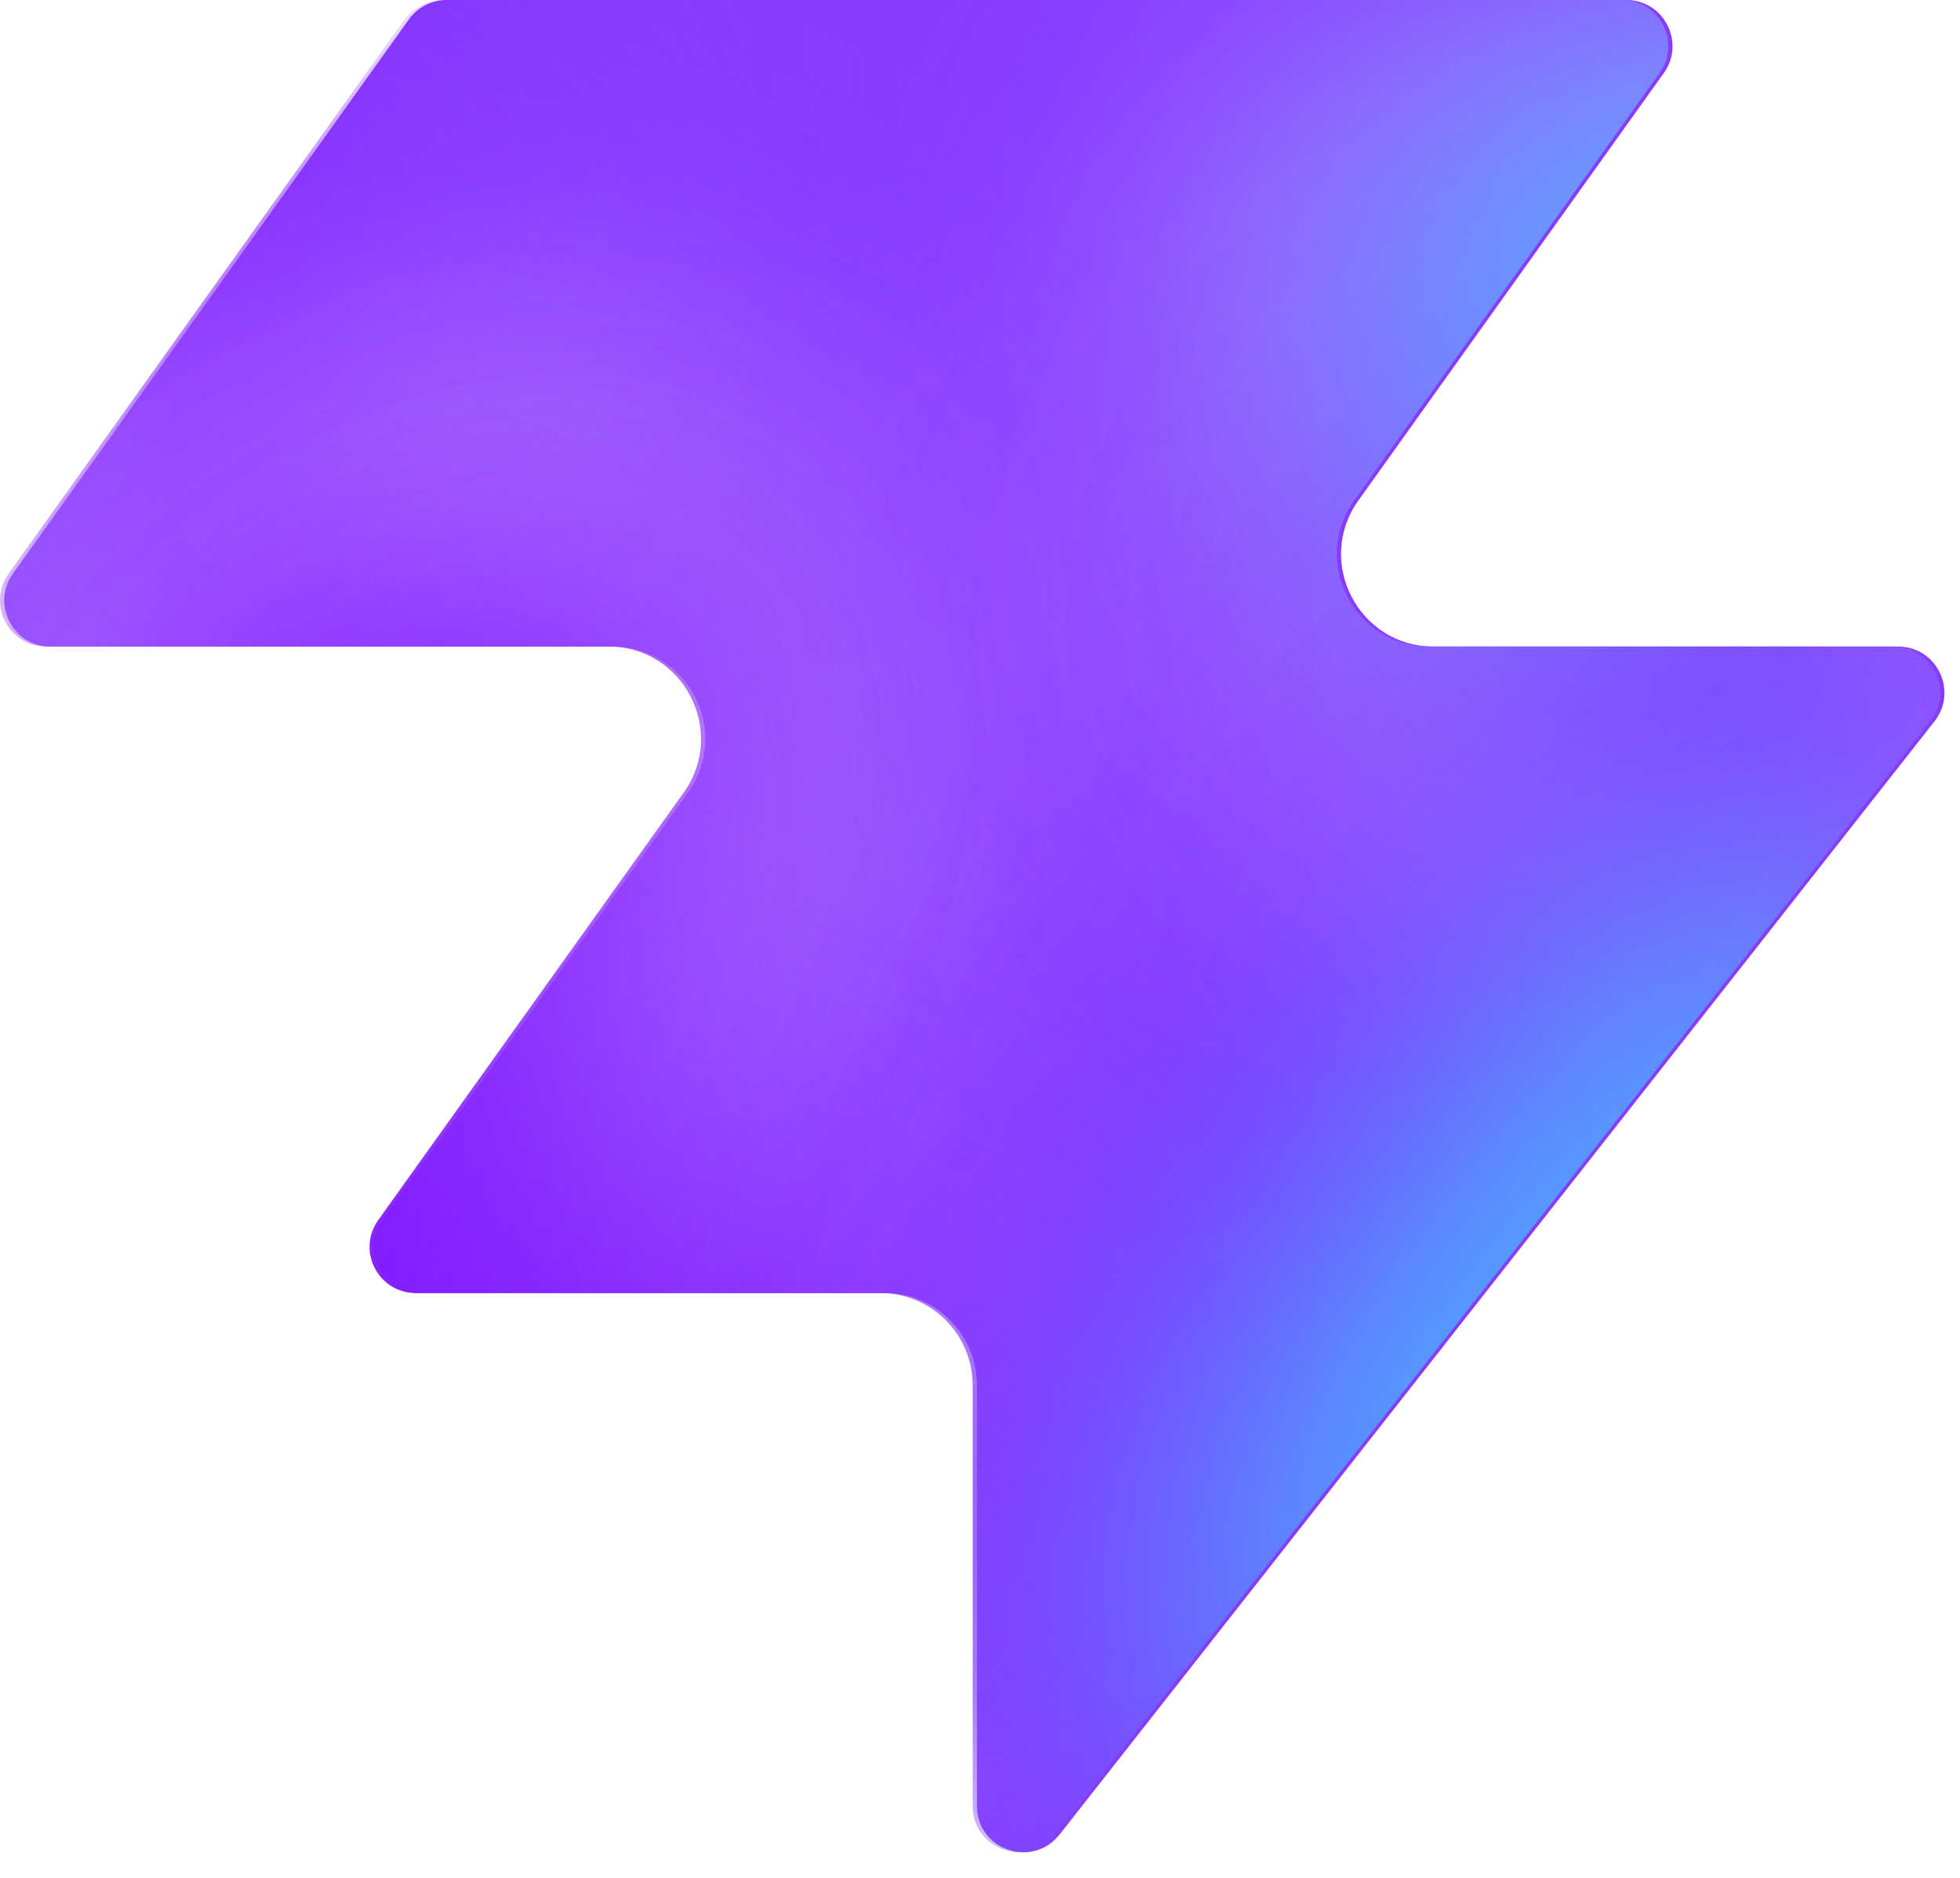
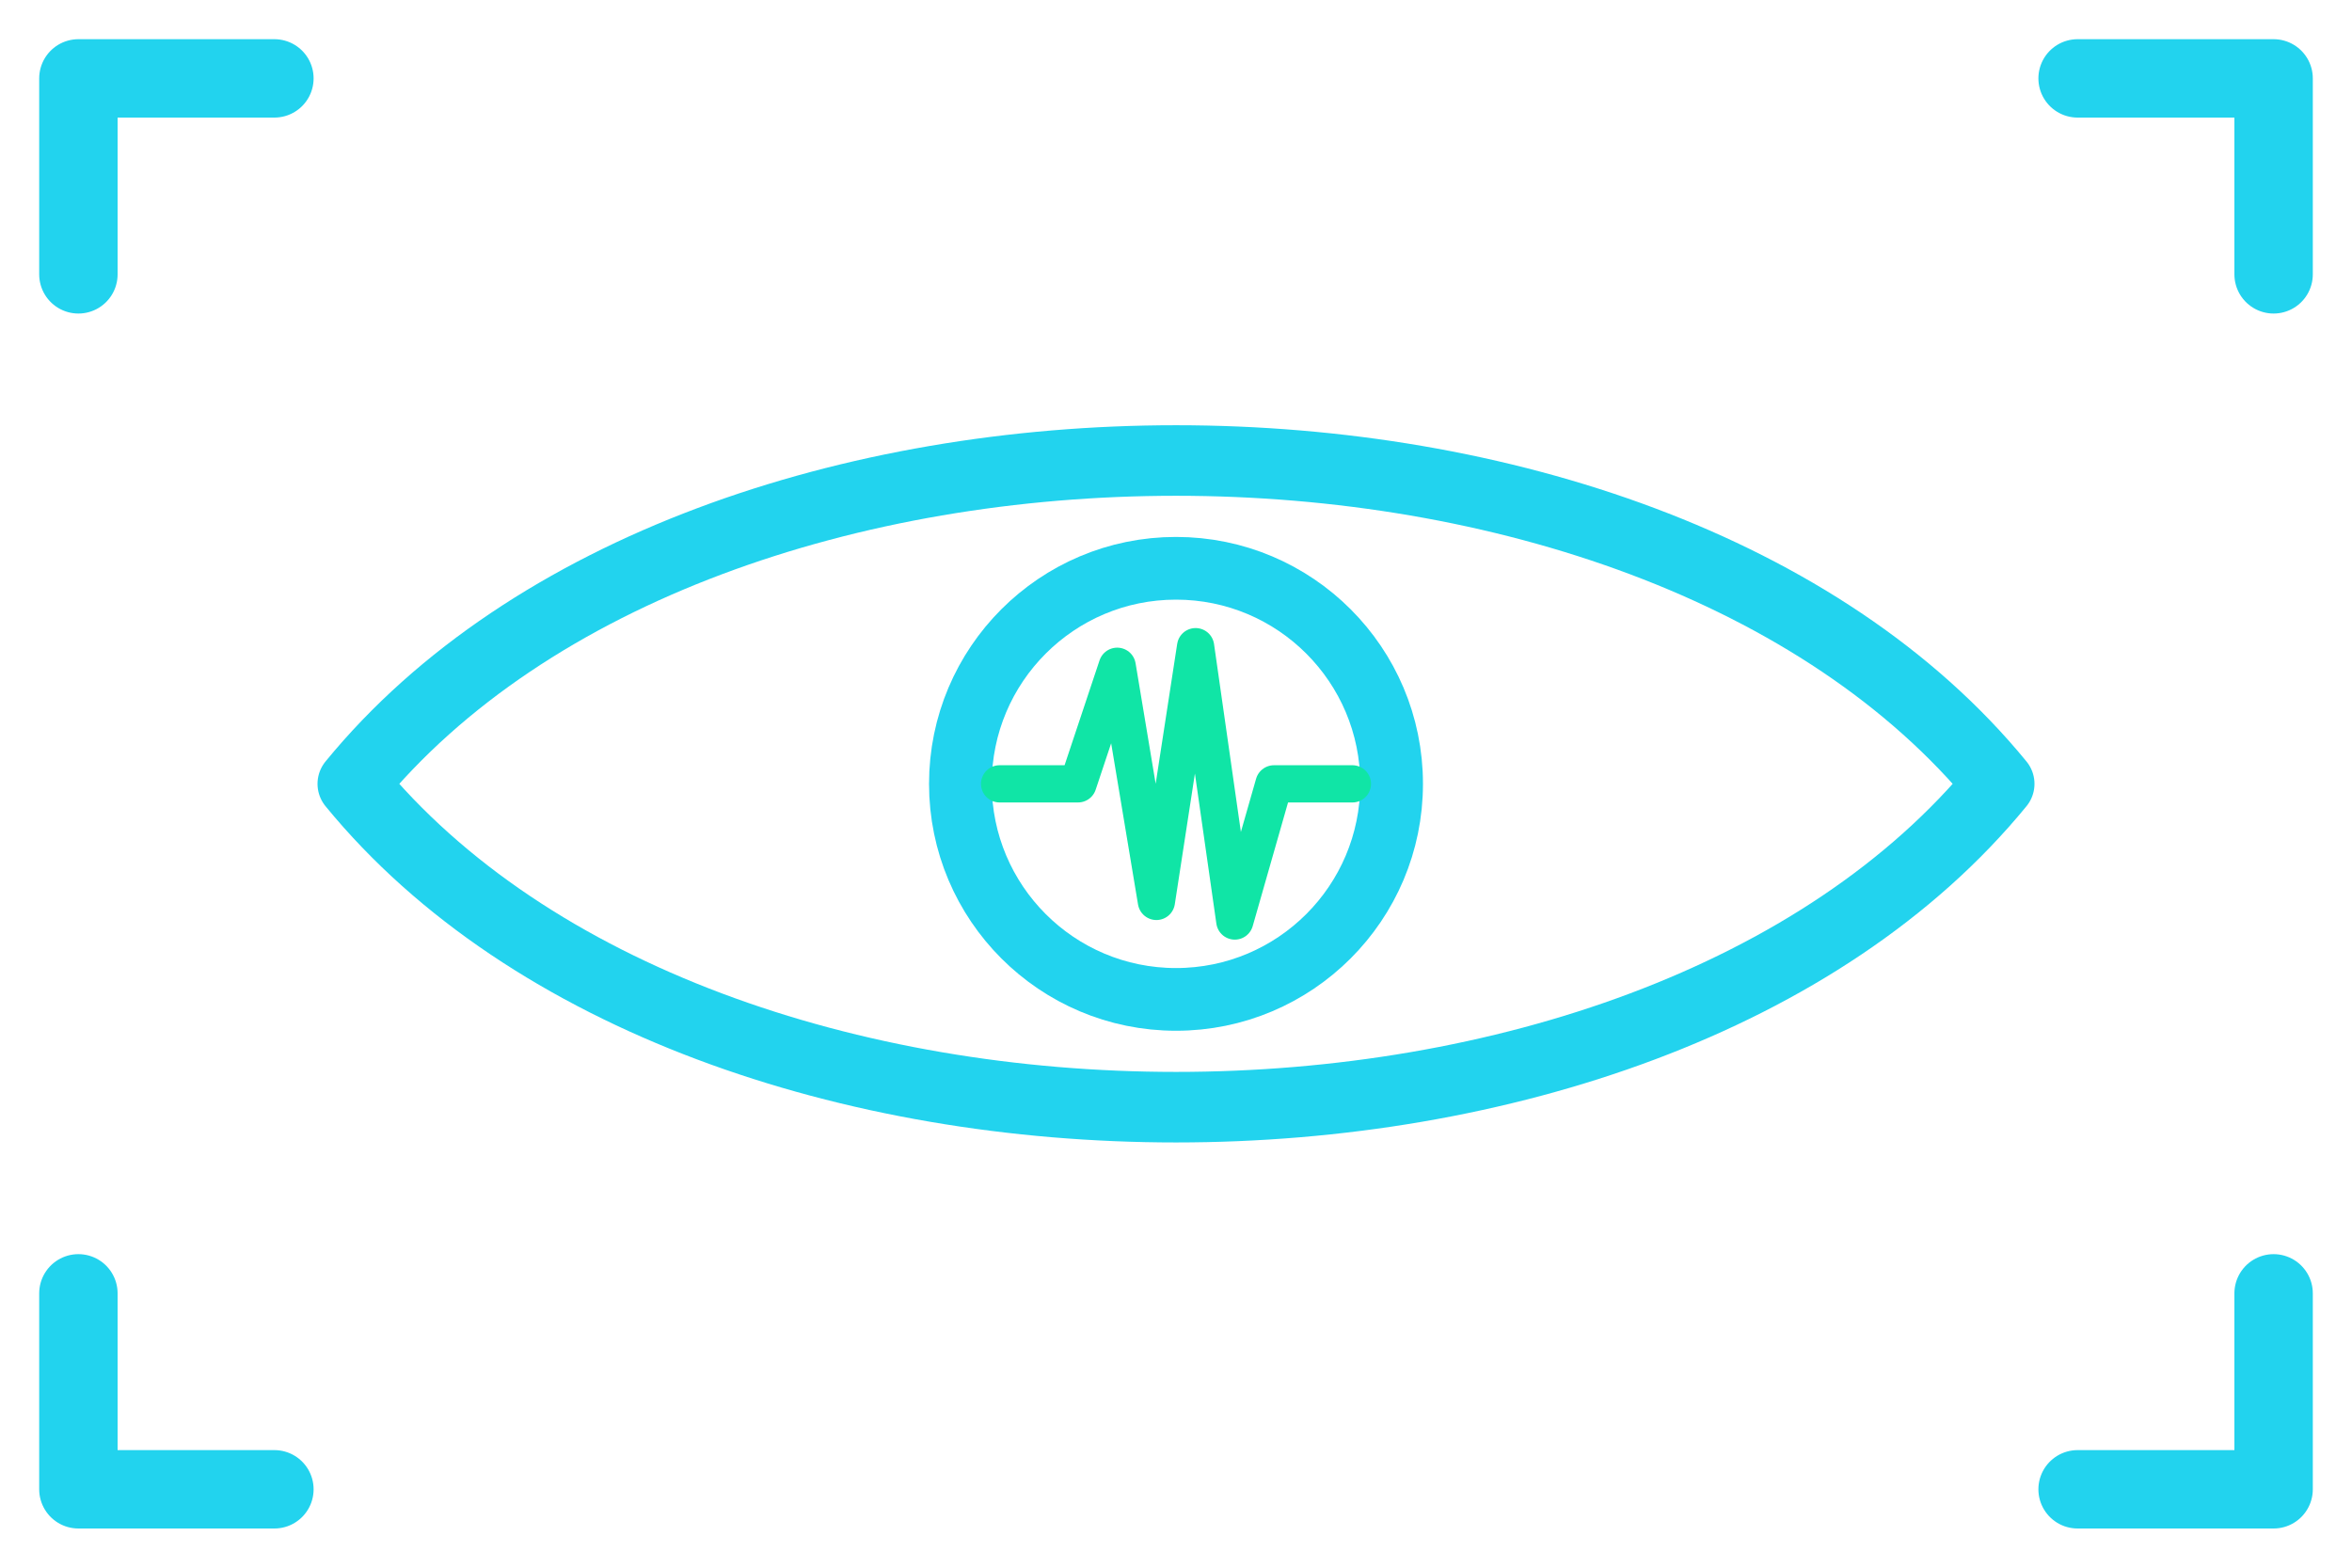
- <svg xmlns="http://www.w3.org/2000/svg" width="48" height="46" fill="none" viewBox="0 0 48 46">
-   <path fill="#863bff" d="M25.946 44.938c-.664.845-2.021.375-2.021-.698V33.937a2.26 2.26 0 0 0-2.262-2.262H10.287c-.92 0-1.456-1.04-.92-1.788l7.48-10.471c1.07-1.497 0-3.578-1.842-3.578H1.237c-.92 0-1.456-1.04-.92-1.788L10.013.474c.214-.297.556-.474.92-.474h28.894c.92 0 1.456 1.04.92 1.788l-7.48 10.471c-1.07 1.498 0 3.579 1.842 3.579h11.377c.943 0 1.473 1.088.89 1.83L25.947 44.94z" style="fill:#863bff;fill:color(display-p3 .525 .23 1);fill-opacity:1" />
-   <mask id="a" width="48" height="46" x="0" y="0" maskUnits="userSpaceOnUse" style="mask-type:alpha">
-     <path fill="#000" d="M25.842 44.938c-.664.844-2.021.375-2.021-.698V33.937a2.26 2.26 0 0 0-2.262-2.262H10.183c-.92 0-1.456-1.04-.92-1.788l7.48-10.471c1.07-1.498 0-3.579-1.842-3.579H1.133c-.92 0-1.456-1.04-.92-1.787L9.91.473c.214-.297.556-.474.92-.474h28.894c.92 0 1.456 1.04.92 1.788l-7.48 10.471c-1.07 1.498 0 3.578 1.842 3.578h11.377c.943 0 1.473 1.088.89 1.832L25.843 44.94z" style="fill:#000;fill-opacity:1" />
-   </mask>
-   <g mask="url(#a)">
-     <g filter="url(#b)">
-       <ellipse cx="5.508" cy="14.704" fill="#ede6ff" rx="5.508" ry="14.704" style="fill:#ede6ff;fill:color(display-p3 .927 .903 1);fill-opacity:1" transform="matrix(.00324 1 1 -.00324 -4.47 31.516)" />
-     </g>
-     <g filter="url(#c)">
-       <ellipse cx="10.399" cy="29.851" fill="#ede6ff" rx="10.399" ry="29.851" style="fill:#ede6ff;fill:color(display-p3 .927 .903 1);fill-opacity:1" transform="matrix(.00324 1 1 -.00324 -39.328 7.883)" />
-     </g>
-     <g filter="url(#d)">
-       <ellipse cx="5.508" cy="30.487" fill="#7e14ff" rx="5.508" ry="30.487" style="fill:#7e14ff;fill:color(display-p3 .492 .077 1);fill-opacity:1" transform="rotate(89.814 -25.913 -14.639)scale(1 -1)" />
-     </g>
-     <g filter="url(#e)">
-       <ellipse cx="5.508" cy="30.599" fill="#7e14ff" rx="5.508" ry="30.599" style="fill:#7e14ff;fill:color(display-p3 .492 .077 1);fill-opacity:1" transform="rotate(89.814 -32.644 -3.334)scale(1 -1)" />
-     </g>
-     <g filter="url(#f)">
-       <ellipse cx="5.508" cy="30.599" fill="#7e14ff" rx="5.508" ry="30.599" style="fill:#7e14ff;fill:color(display-p3 .492 .077 1);fill-opacity:1" transform="matrix(.00324 1 1 -.00324 -34.34 30.47)" />
-     </g>
-     <g filter="url(#g)">
-       <ellipse cx="14.072" cy="22.078" fill="#ede6ff" rx="14.072" ry="22.078" style="fill:#ede6ff;fill:color(display-p3 .927 .903 1);fill-opacity:1" transform="rotate(93.35 24.506 48.493)scale(-1 1)" />
-     </g>
-     <g filter="url(#h)">
-       <ellipse cx="3.47" cy="21.501" fill="#7e14ff" rx="3.47" ry="21.501" style="fill:#7e14ff;fill:color(display-p3 .492 .077 1);fill-opacity:1" transform="rotate(89.009 28.708 47.59)scale(-1 1)" />
-     </g>
-     <g filter="url(#i)">
-       <ellipse cx="3.47" cy="21.501" fill="#7e14ff" rx="3.47" ry="21.501" style="fill:#7e14ff;fill:color(display-p3 .492 .077 1);fill-opacity:1" transform="rotate(89.009 28.708 47.59)scale(-1 1)" />
-     </g>
-     <g filter="url(#j)">
-       <ellipse cx=".387" cy="8.972" fill="#7e14ff" rx="4.407" ry="29.108" style="fill:#7e14ff;fill:color(display-p3 .492 .077 1);fill-opacity:1" transform="rotate(39.51 .387 8.972)" />
-     </g>
-     <g filter="url(#k)">
-       <ellipse cx="47.523" cy="-6.092" fill="#7e14ff" rx="4.407" ry="29.108" style="fill:#7e14ff;fill:color(display-p3 .492 .077 1);fill-opacity:1" transform="rotate(37.892 47.523 -6.092)" />
-     </g>
-     <g filter="url(#l)">
-       <ellipse cx="41.412" cy="6.333" fill="#47bfff" rx="5.971" ry="9.665" style="fill:#47bfff;fill:color(display-p3 .28 .748 1);fill-opacity:1" transform="rotate(37.892 41.412 6.333)" />
-     </g>
-     <g filter="url(#m)">
-       <ellipse cx="-1.879" cy="38.332" fill="#7e14ff" rx="4.407" ry="29.108" style="fill:#7e14ff;fill:color(display-p3 .492 .077 1);fill-opacity:1" transform="rotate(37.892 -1.88 38.332)" />
-     </g>
-     <g filter="url(#n)">
-       <ellipse cx="-1.879" cy="38.332" fill="#7e14ff" rx="4.407" ry="29.108" style="fill:#7e14ff;fill:color(display-p3 .492 .077 1);fill-opacity:1" transform="rotate(37.892 -1.88 38.332)" />
-     </g>
-     <g filter="url(#o)">
-       <ellipse cx="35.651" cy="29.907" fill="#7e14ff" rx="4.407" ry="29.108" style="fill:#7e14ff;fill:color(display-p3 .492 .077 1);fill-opacity:1" transform="rotate(37.892 35.651 29.907)" />
-     </g>
-     <g filter="url(#p)">
-       <ellipse cx="38.418" cy="32.4" fill="#47bfff" rx="5.971" ry="15.297" style="fill:#47bfff;fill:color(display-p3 .28 .748 1);fill-opacity:1" transform="rotate(37.892 38.418 32.4)" />
-     </g>
+ <svg xmlns="http://www.w3.org/2000/svg" viewBox="0 0 120 80" fill="none">
+   <g stroke="#22D3EE" stroke-width="4" stroke-linecap="round" stroke-linejoin="round">
+     <path d="M 4 14 V 4 H 14" />
+     <path d="M 106 4 H 116 V 14" />
+     <path d="M 4 66 V 76 H 14" />
+     <path d="M 106 76 H 116 V 66" />
  </g>
-   <defs>
-     <filter id="b" width="60.045" height="41.654" x="-19.77" y="16.149" color-interpolation-filters="sRGB" filterUnits="userSpaceOnUse">
-       <feFlood flood-opacity="0" result="BackgroundImageFix" />
-       <feBlend in="SourceGraphic" in2="BackgroundImageFix" result="shape" />
-       <feGaussianBlur result="effect1_foregroundBlur_2002_17158" stdDeviation="7.659" />
-     </filter>
-     <filter id="c" width="90.34" height="51.437" x="-54.613" y="-7.533" color-interpolation-filters="sRGB" filterUnits="userSpaceOnUse">
-       <feFlood flood-opacity="0" result="BackgroundImageFix" />
-       <feBlend in="SourceGraphic" in2="BackgroundImageFix" result="shape" />
-       <feGaussianBlur result="effect1_foregroundBlur_2002_17158" stdDeviation="7.659" />
-     </filter>
-     <filter id="d" width="79.355" height="29.4" x="-49.64" y="2.03" color-interpolation-filters="sRGB" filterUnits="userSpaceOnUse">
-       <feFlood flood-opacity="0" result="BackgroundImageFix" />
-       <feBlend in="SourceGraphic" in2="BackgroundImageFix" result="shape" />
-       <feGaussianBlur result="effect1_foregroundBlur_2002_17158" stdDeviation="4.596" />
-     </filter>
-     <filter id="e" width="79.579" height="29.4" x="-45.045" y="20.029" color-interpolation-filters="sRGB" filterUnits="userSpaceOnUse">
-       <feFlood flood-opacity="0" result="BackgroundImageFix" />
-       <feBlend in="SourceGraphic" in2="BackgroundImageFix" result="shape" />
-       <feGaussianBlur result="effect1_foregroundBlur_2002_17158" stdDeviation="4.596" />
-     </filter>
-     <filter id="f" width="79.579" height="29.4" x="-43.513" y="21.178" color-interpolation-filters="sRGB" filterUnits="userSpaceOnUse">
-       <feFlood flood-opacity="0" result="BackgroundImageFix" />
-       <feBlend in="SourceGraphic" in2="BackgroundImageFix" result="shape" />
-       <feGaussianBlur result="effect1_foregroundBlur_2002_17158" stdDeviation="4.596" />
-     </filter>
-     <filter id="g" width="74.749" height="58.852" x="15.756" y="-17.901" color-interpolation-filters="sRGB" filterUnits="userSpaceOnUse">
-       <feFlood flood-opacity="0" result="BackgroundImageFix" />
-       <feBlend in="SourceGraphic" in2="BackgroundImageFix" result="shape" />
-       <feGaussianBlur result="effect1_foregroundBlur_2002_17158" stdDeviation="7.659" />
-     </filter>
-     <filter id="h" width="61.377" height="25.362" x="23.548" y="2.284" color-interpolation-filters="sRGB" filterUnits="userSpaceOnUse">
-       <feFlood flood-opacity="0" result="BackgroundImageFix" />
-       <feBlend in="SourceGraphic" in2="BackgroundImageFix" result="shape" />
-       <feGaussianBlur result="effect1_foregroundBlur_2002_17158" stdDeviation="4.596" />
-     </filter>
-     <filter id="i" width="61.377" height="25.362" x="23.548" y="2.284" color-interpolation-filters="sRGB" filterUnits="userSpaceOnUse">
-       <feFlood flood-opacity="0" result="BackgroundImageFix" />
-       <feBlend in="SourceGraphic" in2="BackgroundImageFix" result="shape" />
-       <feGaussianBlur result="effect1_foregroundBlur_2002_17158" stdDeviation="4.596" />
-     </filter>
-     <filter id="j" width="56.045" height="63.649" x="-27.636" y="-22.853" color-interpolation-filters="sRGB" filterUnits="userSpaceOnUse">
-       <feFlood flood-opacity="0" result="BackgroundImageFix" />
-       <feBlend in="SourceGraphic" in2="BackgroundImageFix" result="shape" />
-       <feGaussianBlur result="effect1_foregroundBlur_2002_17158" stdDeviation="4.596" />
-     </filter>
-     <filter id="k" width="54.814" height="64.646" x="20.116" y="-38.415" color-interpolation-filters="sRGB" filterUnits="userSpaceOnUse">
-       <feFlood flood-opacity="0" result="BackgroundImageFix" />
-       <feBlend in="SourceGraphic" in2="BackgroundImageFix" result="shape" />
-       <feGaussianBlur result="effect1_foregroundBlur_2002_17158" stdDeviation="4.596" />
-     </filter>
-     <filter id="l" width="33.541" height="35.313" x="24.641" y="-11.323" color-interpolation-filters="sRGB" filterUnits="userSpaceOnUse">
-       <feFlood flood-opacity="0" result="BackgroundImageFix" />
-       <feBlend in="SourceGraphic" in2="BackgroundImageFix" result="shape" />
-       <feGaussianBlur result="effect1_foregroundBlur_2002_17158" stdDeviation="4.596" />
-     </filter>
-     <filter id="m" width="54.814" height="64.646" x="-29.286" y="6.009" color-interpolation-filters="sRGB" filterUnits="userSpaceOnUse">
-       <feFlood flood-opacity="0" result="BackgroundImageFix" />
-       <feBlend in="SourceGraphic" in2="BackgroundImageFix" result="shape" />
-       <feGaussianBlur result="effect1_foregroundBlur_2002_17158" stdDeviation="4.596" />
-     </filter>
-     <filter id="n" width="54.814" height="64.646" x="-29.286" y="6.009" color-interpolation-filters="sRGB" filterUnits="userSpaceOnUse">
-       <feFlood flood-opacity="0" result="BackgroundImageFix" />
-       <feBlend in="SourceGraphic" in2="BackgroundImageFix" result="shape" />
-       <feGaussianBlur result="effect1_foregroundBlur_2002_17158" stdDeviation="4.596" />
-     </filter>
-     <filter id="o" width="54.814" height="64.646" x="8.244" y="-2.416" color-interpolation-filters="sRGB" filterUnits="userSpaceOnUse">
-       <feFlood flood-opacity="0" result="BackgroundImageFix" />
-       <feBlend in="SourceGraphic" in2="BackgroundImageFix" result="shape" />
-       <feGaussianBlur result="effect1_foregroundBlur_2002_17158" stdDeviation="4.596" />
-     </filter>
-     <filter id="p" width="39.409" height="43.623" x="18.713" y="10.588" color-interpolation-filters="sRGB" filterUnits="userSpaceOnUse">
-       <feFlood flood-opacity="0" result="BackgroundImageFix" />
-       <feBlend in="SourceGraphic" in2="BackgroundImageFix" result="shape" />
-       <feGaussianBlur result="effect1_foregroundBlur_2002_17158" stdDeviation="4.596" />
-     </filter>
-   </defs>
+   <path d="M 18 40 C 36 18, 84 18, 102 40 C 84 62, 36 62, 18 40 Z" stroke="#22D3EE" stroke-width="3.6" stroke-linecap="round" stroke-linejoin="round" />
+   <circle cx="60" cy="40" r="11" stroke="#22D3EE" stroke-width="3.2" />
+   <path d="M 51 40 H 55 L 57 34 L 59 46 L 61 33 L 63 47 L 65 40 H 69" stroke="#10E5A6" stroke-width="1.9" stroke-linecap="round" stroke-linejoin="round" />
</svg>
